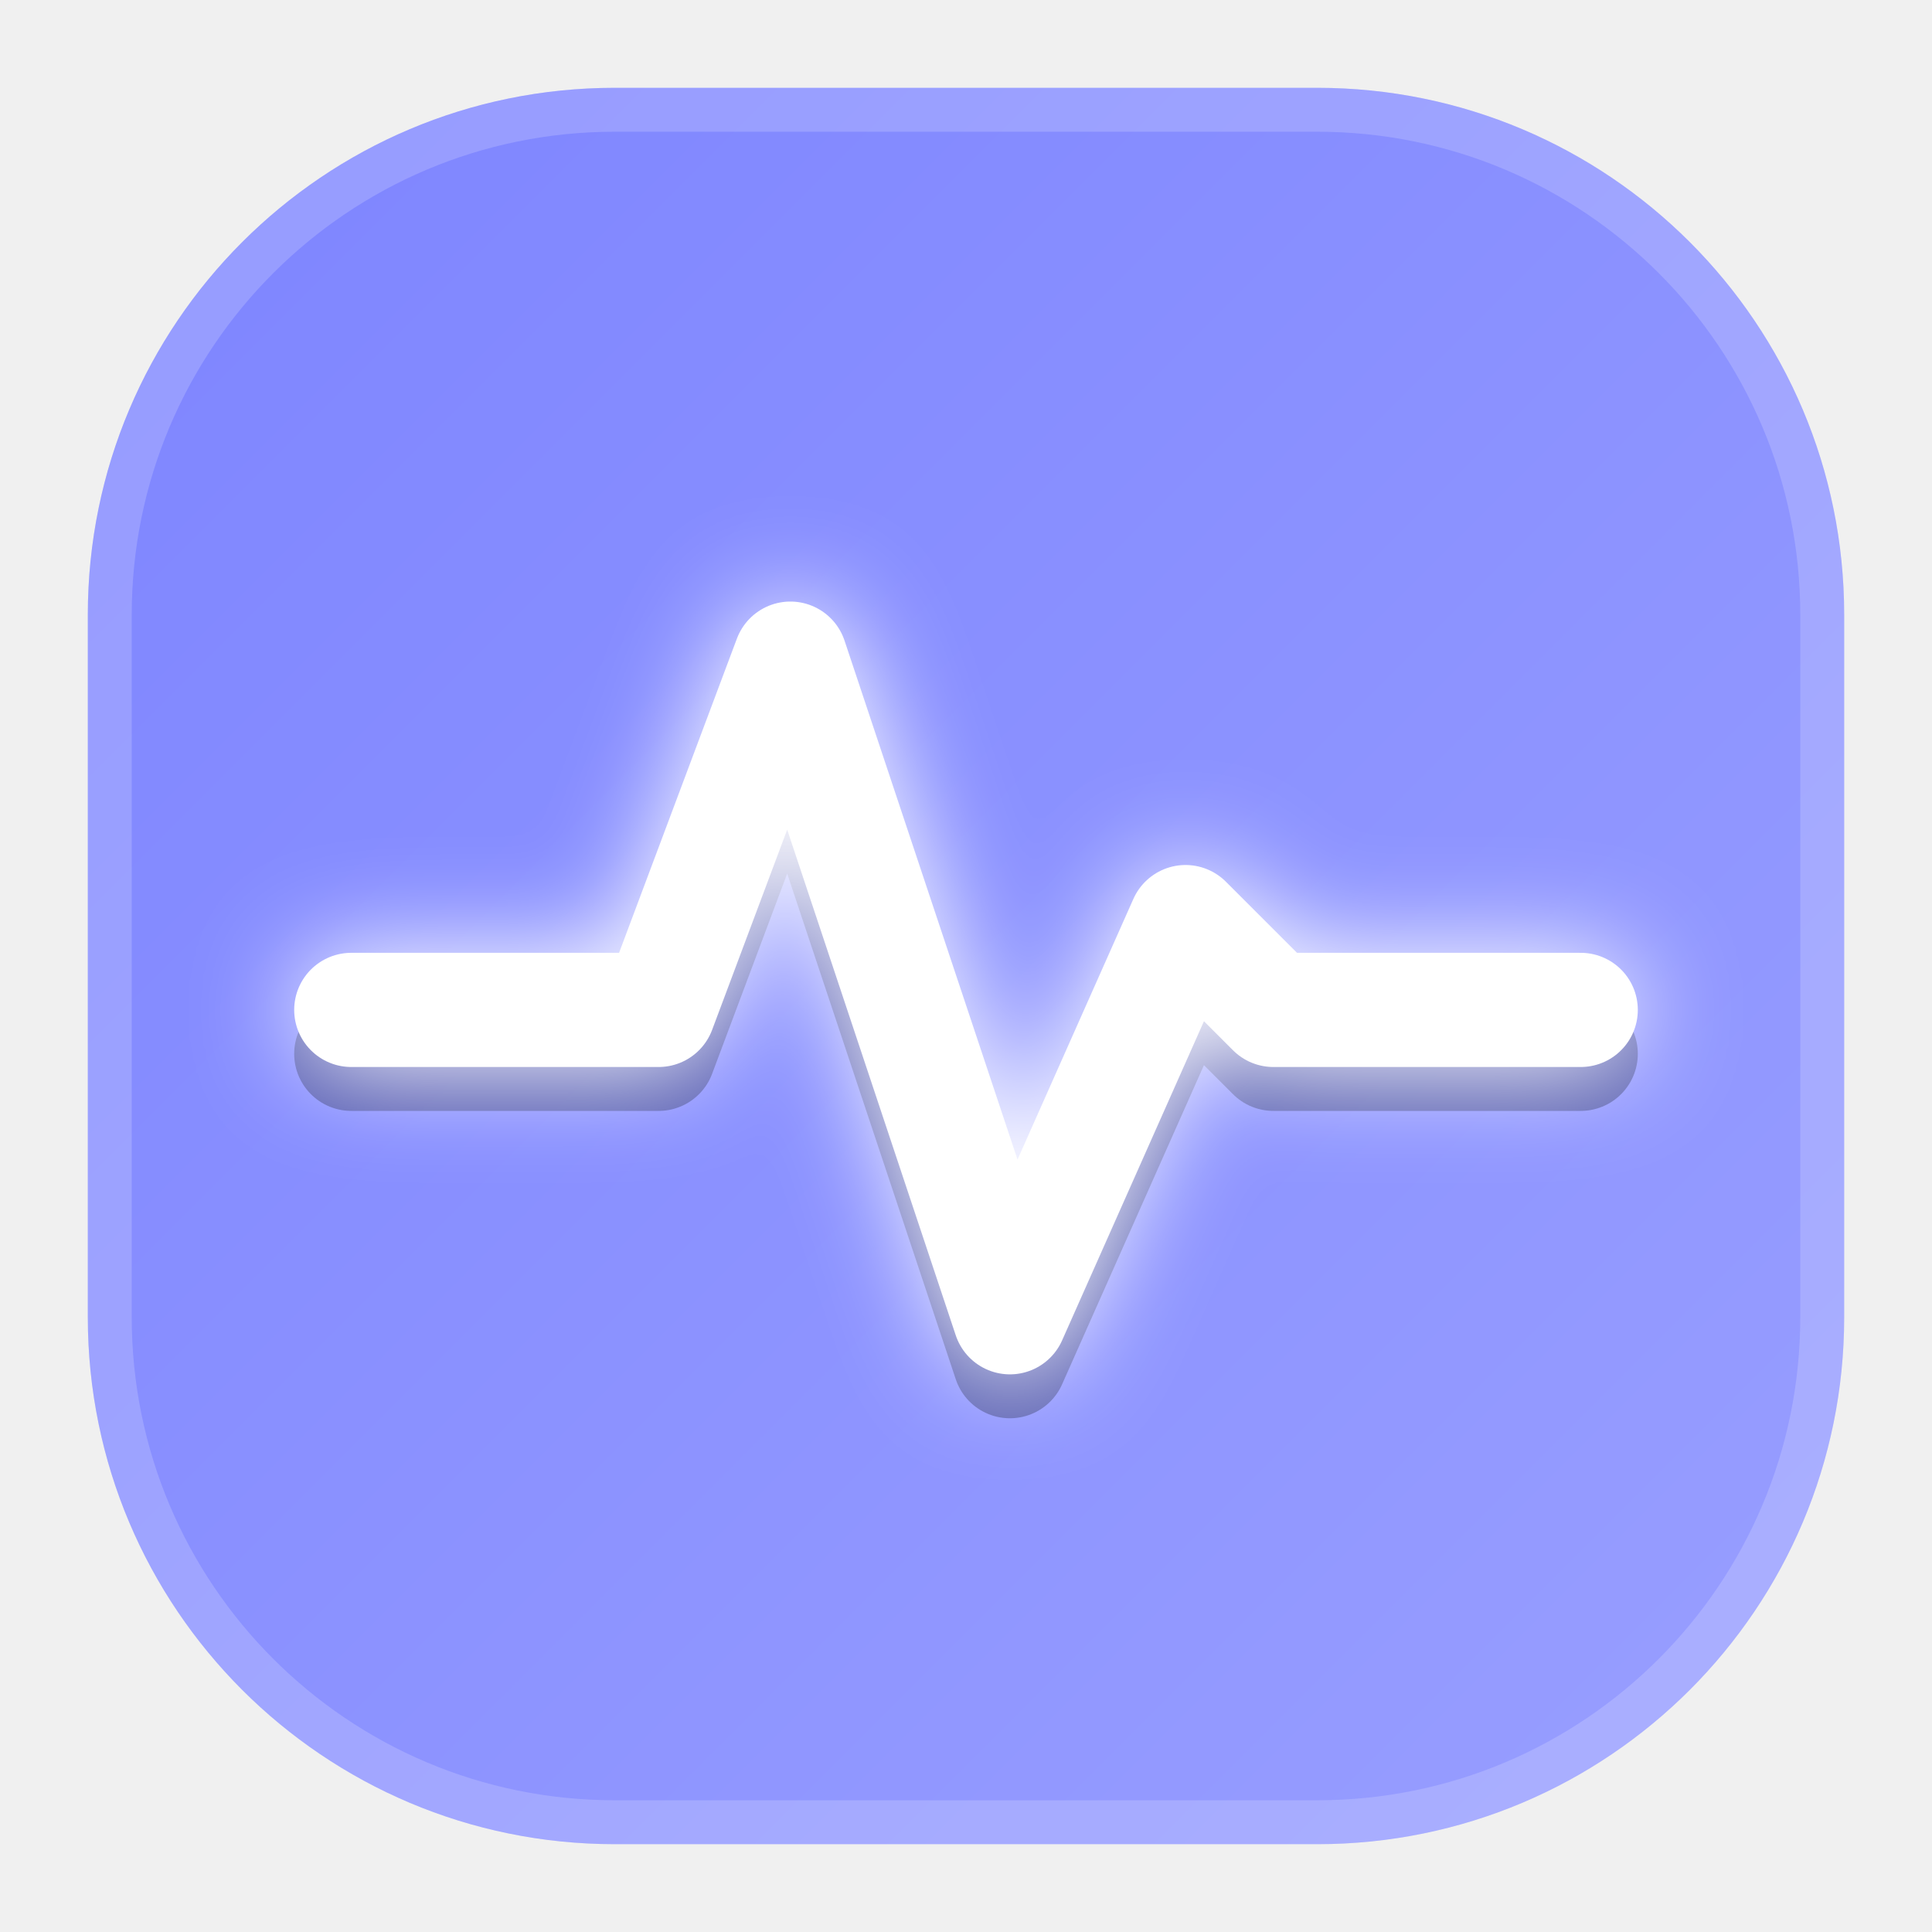
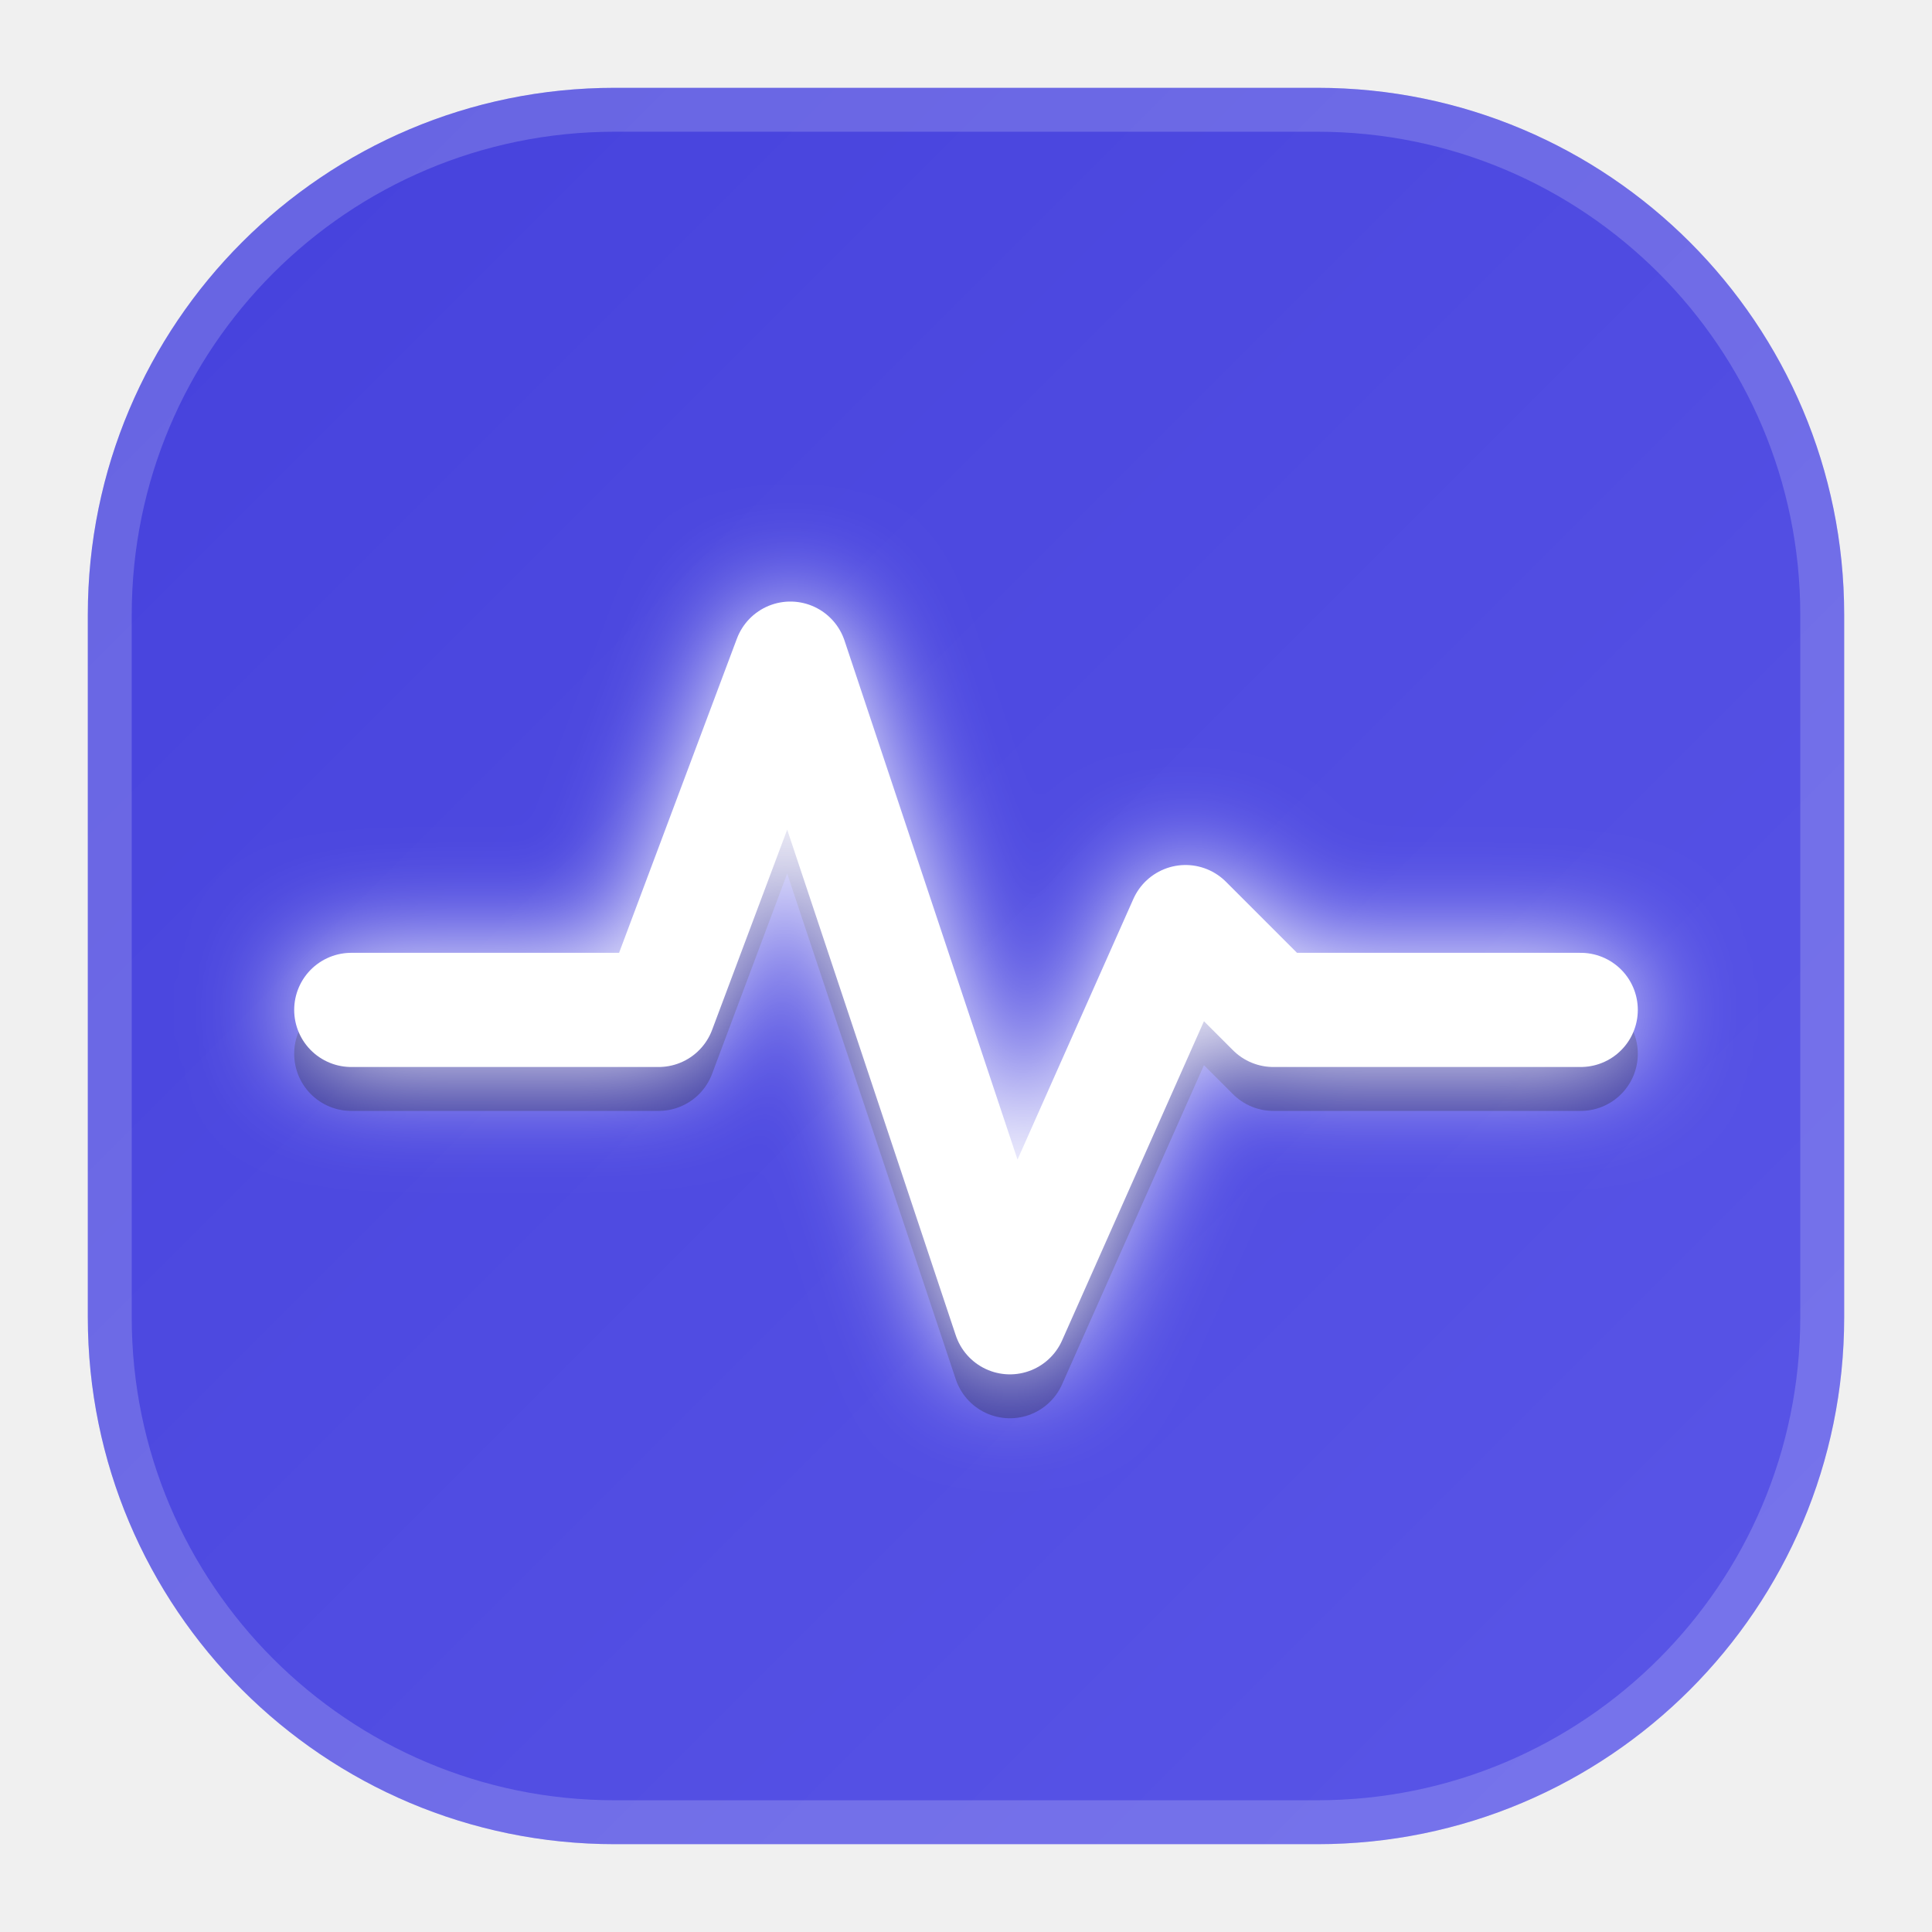
<svg xmlns="http://www.w3.org/2000/svg" width="44" height="44" viewBox="0 0 44 44" fill="none" role="img" aria-label="BVTech OpsPilot">
  <defs>
    <linearGradient id="bv" x1="0" y1="0" x2="44" y2="44" gradientUnits="userSpaceOnUse">
-       <stop stop-color="#7c83ff" />
-       <stop offset="1" stop-color="#9aa0ff" />
+       <stop stop-color="#4440DB" />
+       <stop offset="1" stop-color="#5B57E8" />
    </linearGradient>
    <filter id="glow" x="-40%" y="-40%" width="180%" height="180%">
      <feGaussianBlur stdDeviation="1.2" result="b" />
      <feMerge>
        <feMergeNode in="b" />
        <feMergeNode in="SourceGraphic" />
      </feMerge>
    </filter>
  </defs>
  <rect x="2" y="2" width="40" height="40" rx="12" fill="url(#bv)" />
  <rect x="2.5" y="2.5" width="39" height="39" rx="11.5" stroke="#ffffff" stroke-opacity="0.18" />
-   <path d="M8 24 H15 L18 16 L23 31 L27 22 L29 24 H36" stroke="#0d1330" stroke-width="2.6" stroke-linecap="round" stroke-linejoin="round" opacity="0.35" />
+   <path d="M8 24 H15 L18 16 L23 31 L27 22 L29 24 H36" stroke="#0E0D2C" stroke-width="2.6" stroke-linecap="round" stroke-linejoin="round" opacity="0.35" />
  <path d="M8 23 H15 L18 15 L23 30 L27 21 L29 23 H36" stroke="#ffffff" stroke-width="2.6" stroke-linecap="round" stroke-linejoin="round" filter="url(#glow)" />
</svg>
